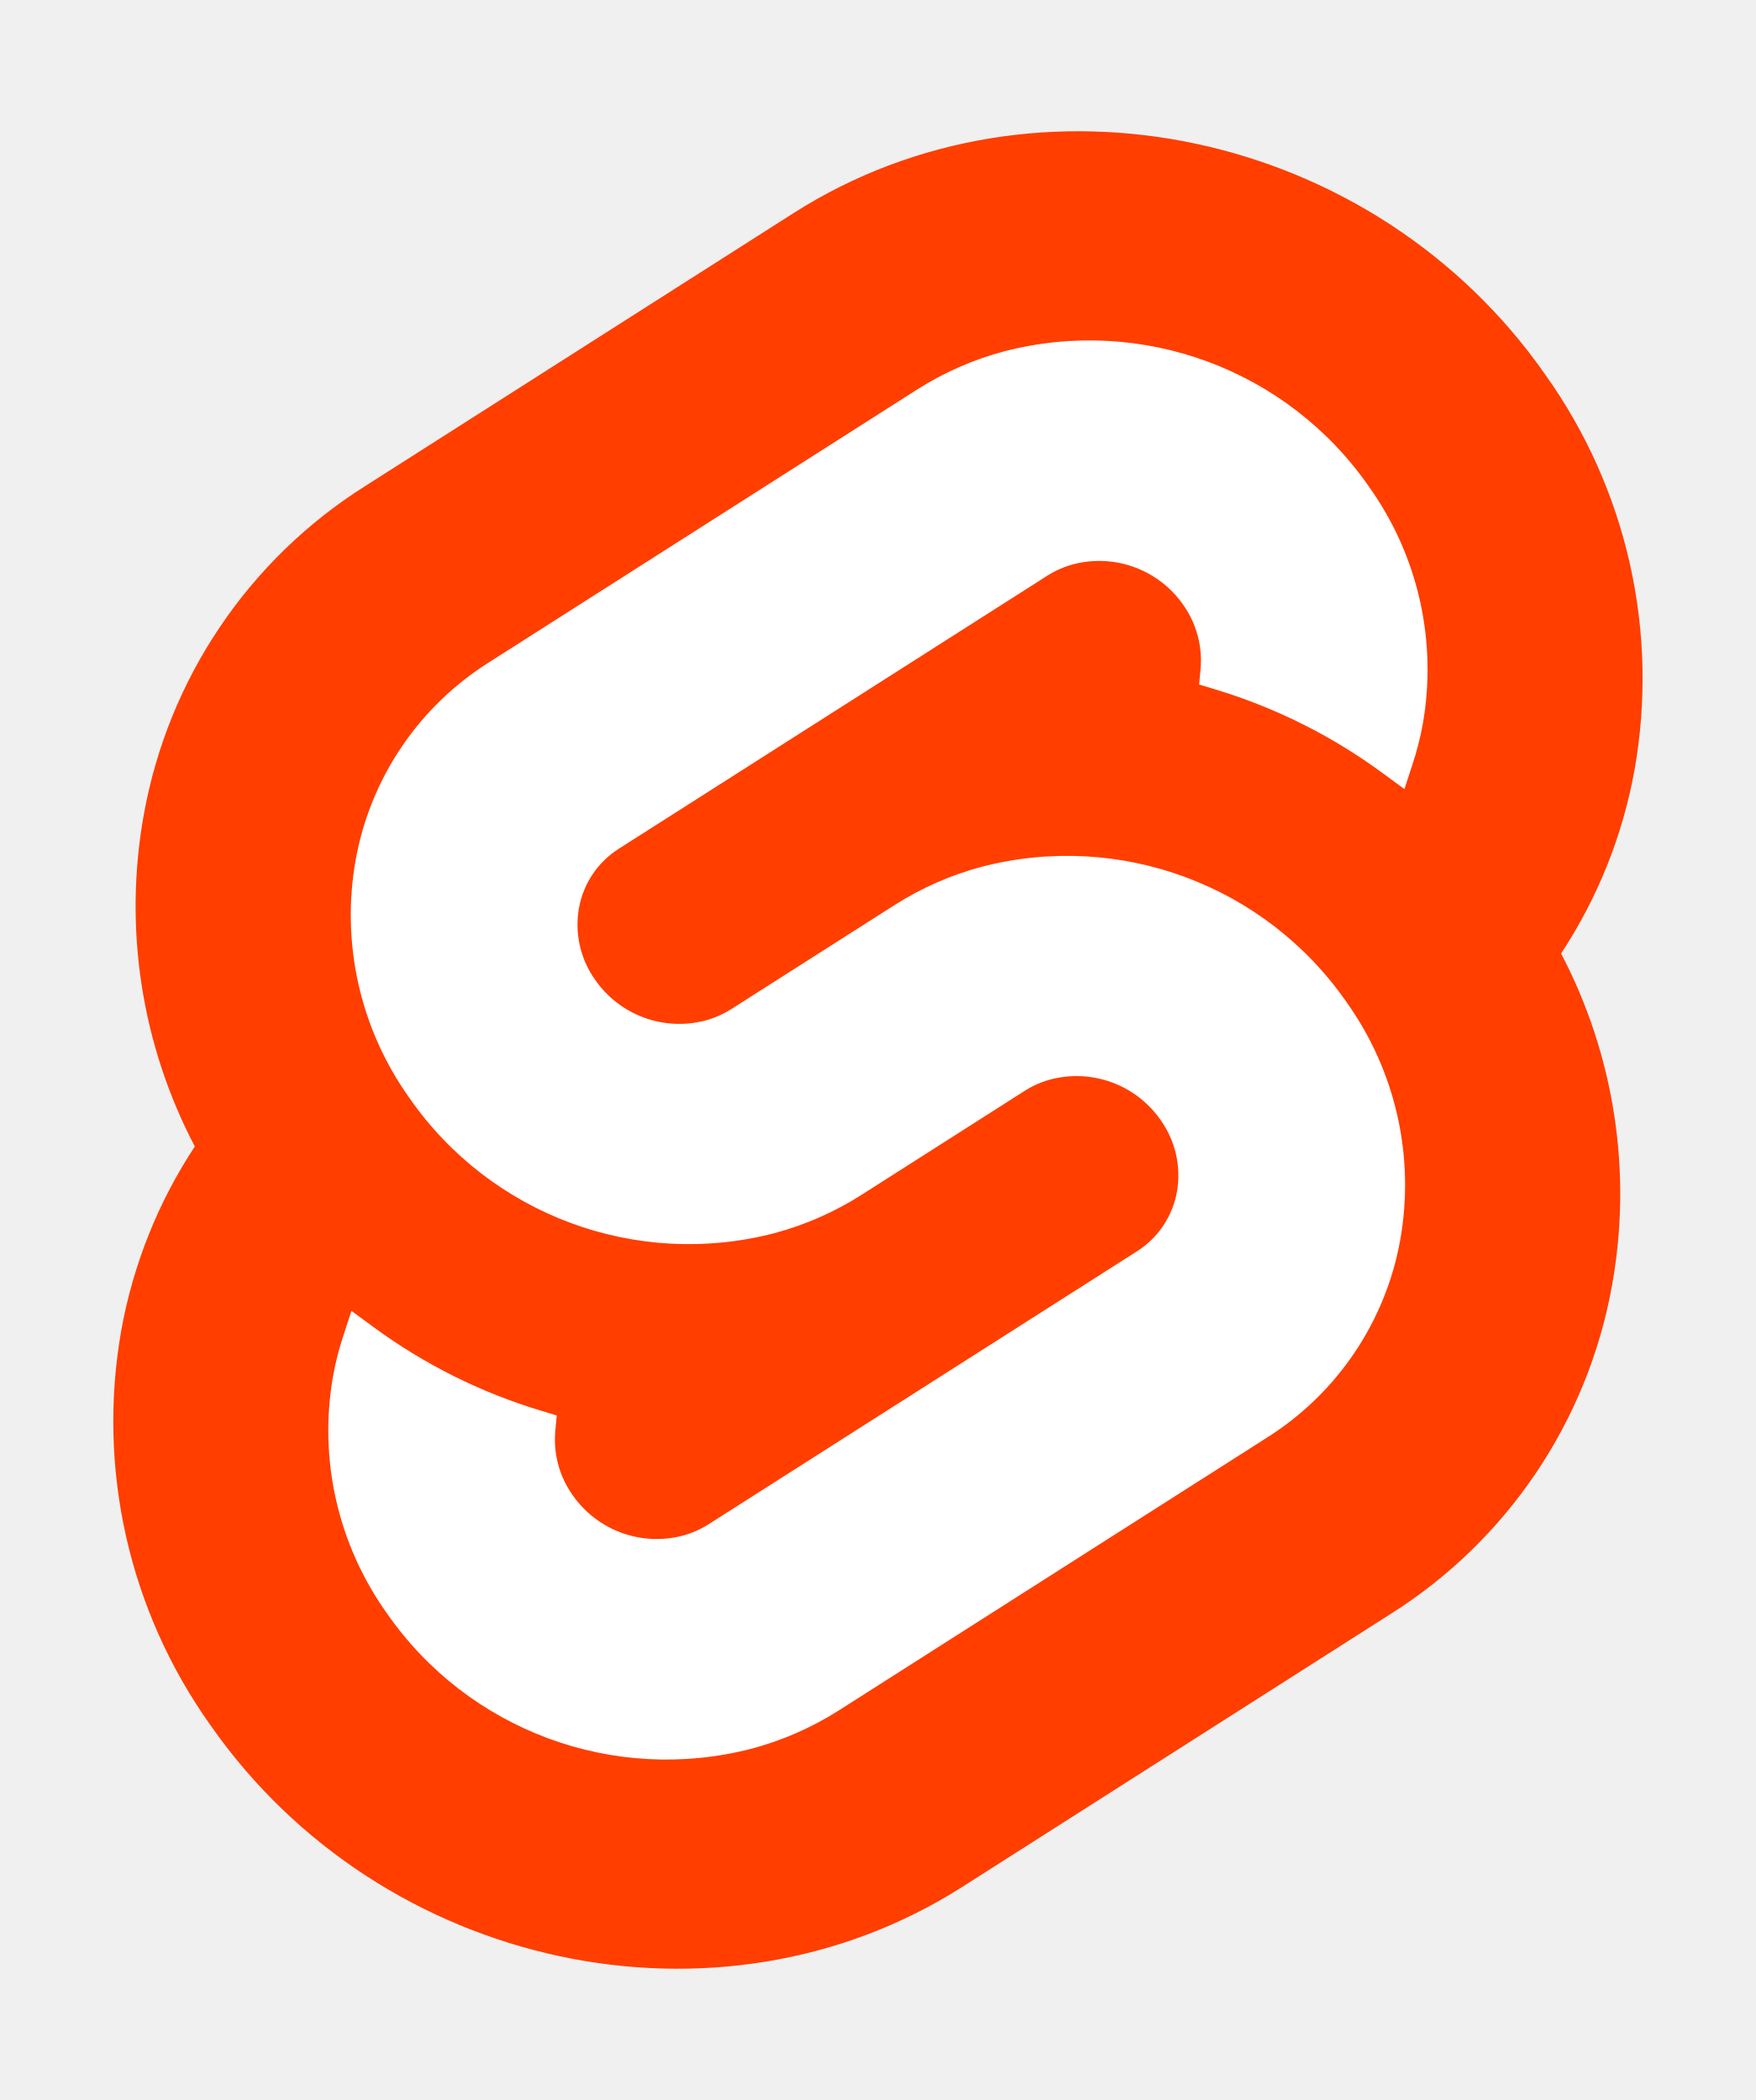
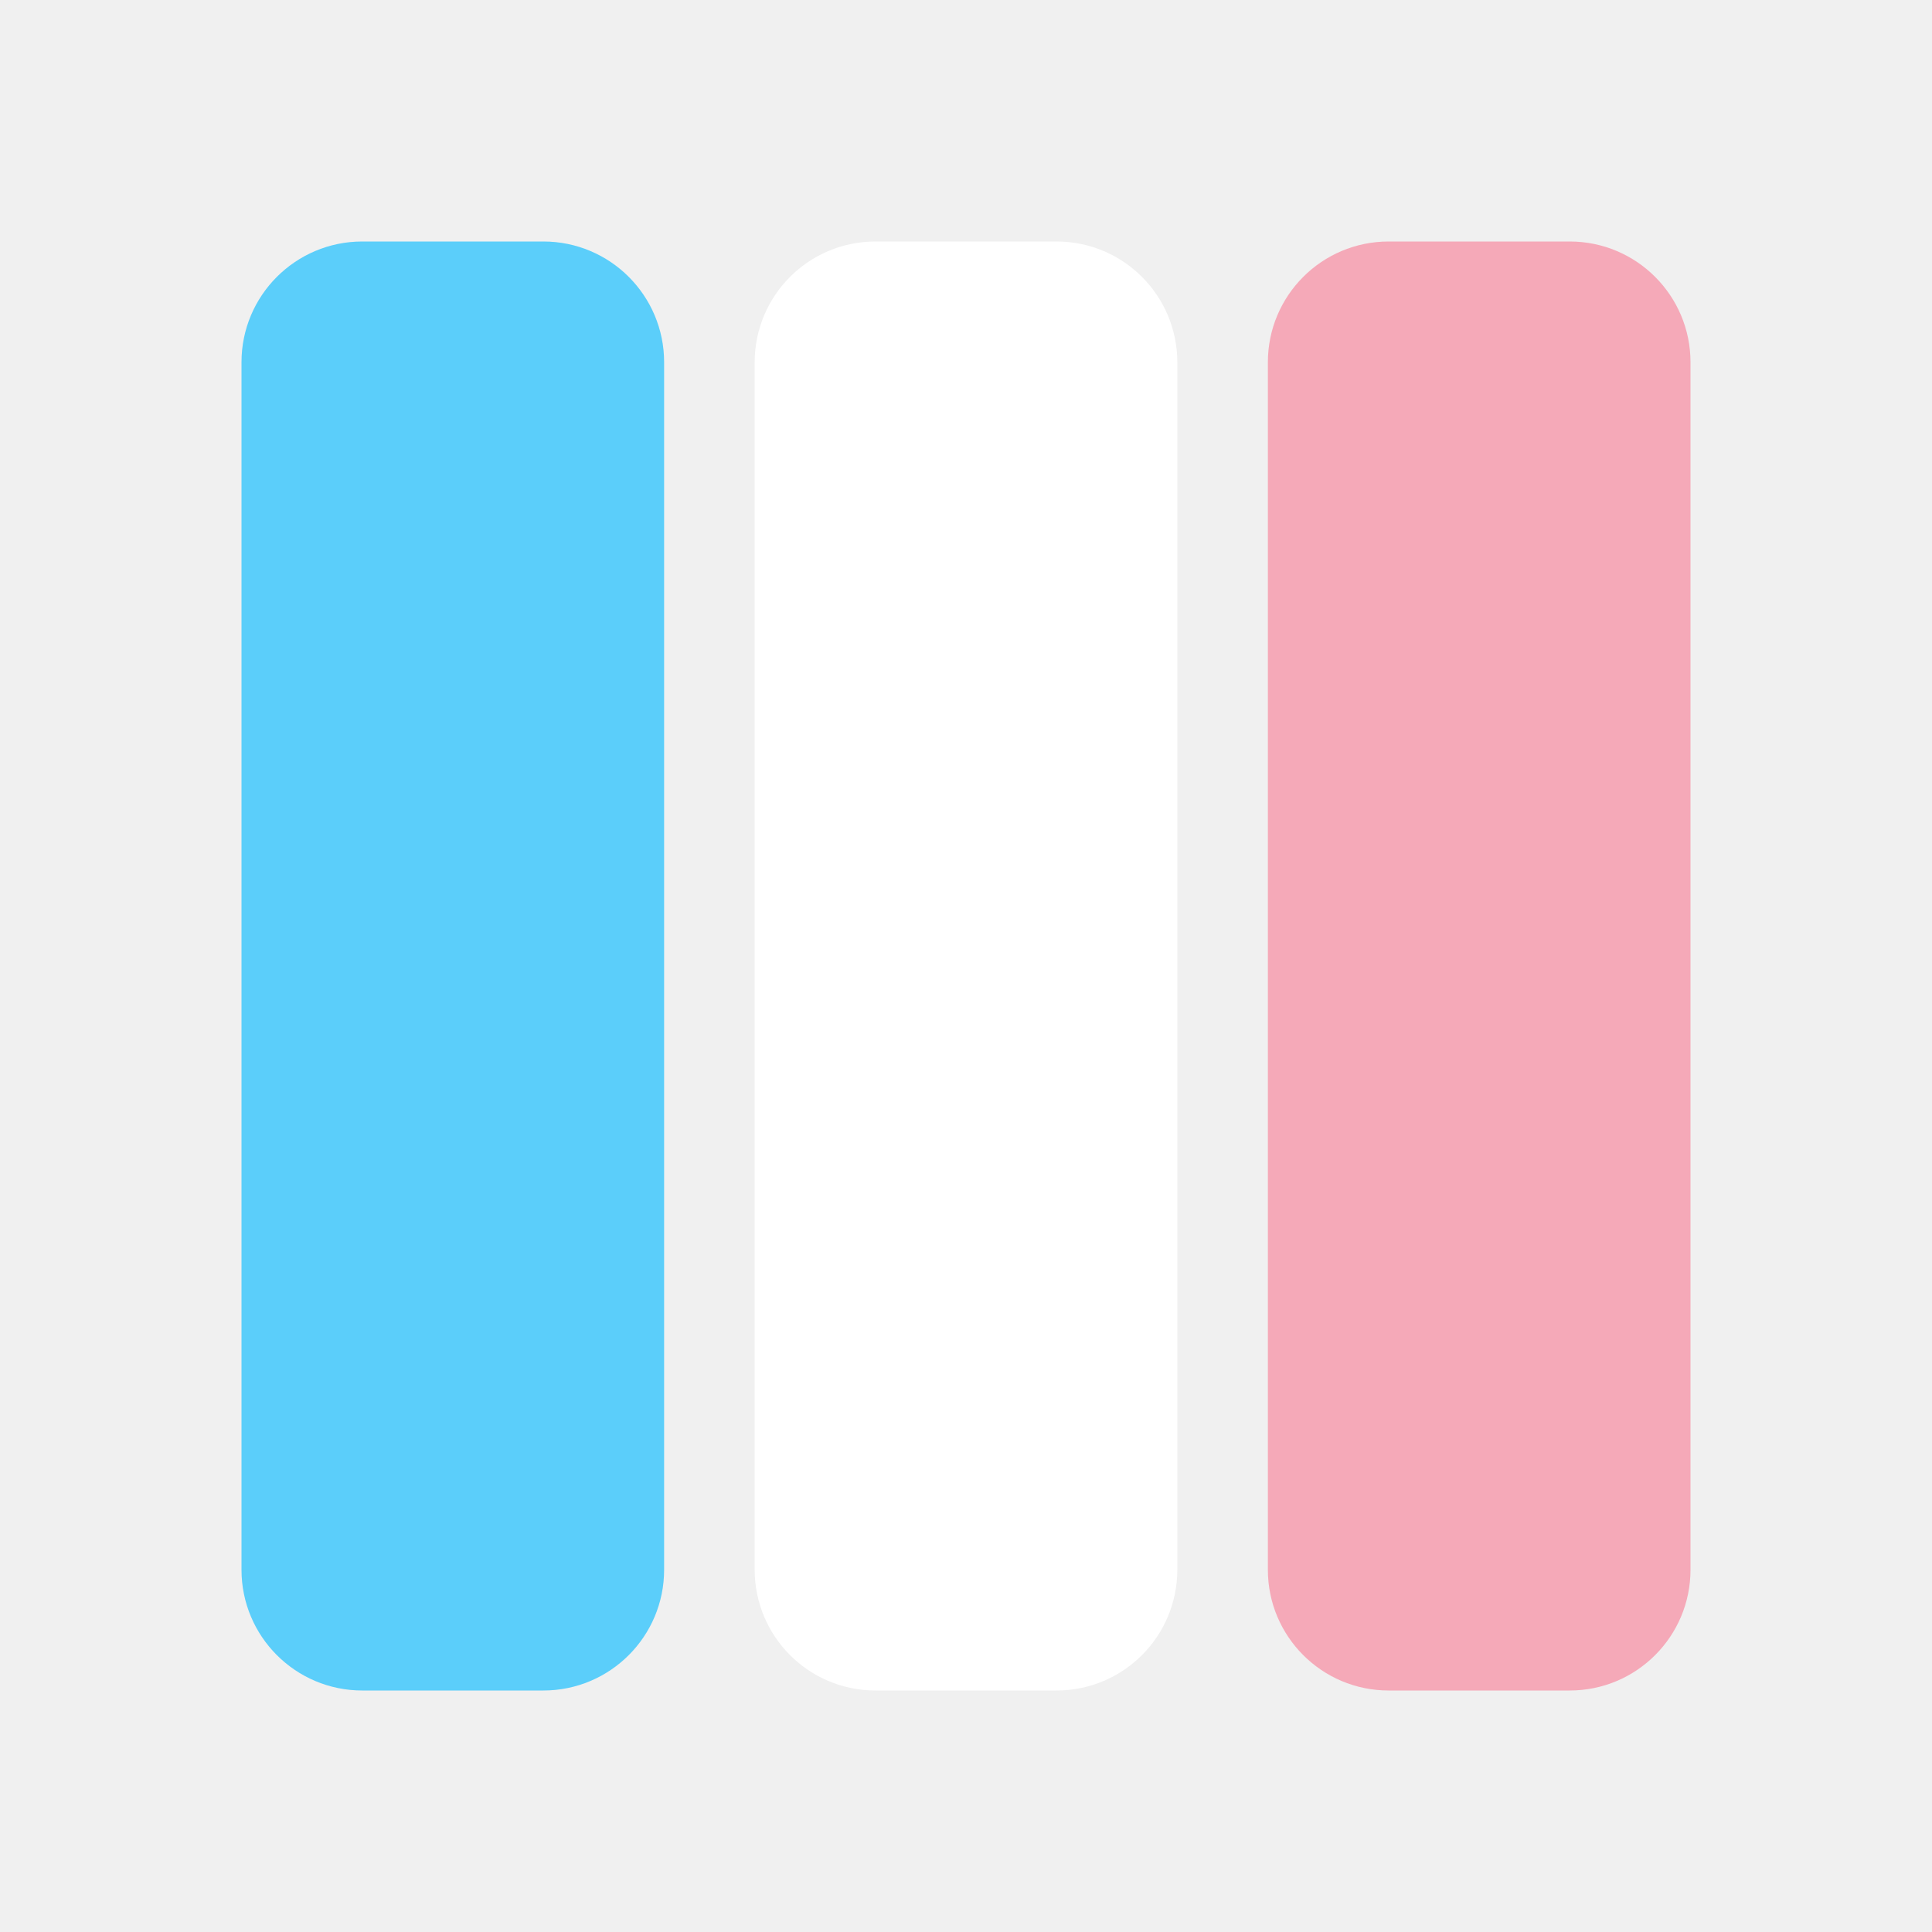
- <svg xmlns="http://www.w3.org/2000/svg" width="107" height="128" viewBox="0 0 107 128">
-   <path d="M94.157 22.819c-10.4-14.885-30.94-19.297-45.792-9.835L22.282 29.608A29.92 29.92 0 0 0 8.764 49.65a31.5 31.5 0 0 0 3.108 20.231 30 30 0 0 0-4.477 11.183 31.9 31.9 0 0 0 5.448 24.116c10.402 14.887 30.942 19.297 45.791 9.835l26.083-16.624A29.92 29.92 0 0 0 98.235 78.35a31.53 31.53 0 0 0-3.105-20.232 30 30 0 0 0 4.474-11.182 31.88 31.88 0 0 0-5.447-24.116" style="fill:#ff3e00" />
-   <path d="M45.817 106.582a20.72 20.72 0 0 1-22.237-8.243 19.17 19.17 0 0 1-3.277-14.503 18 18 0 0 1 .624-2.435l.49-1.498 1.337.981a33.6 33.6 0 0 0 10.203 5.098l.97.294-.09.968a5.85 5.85 0 0 0 1.052 3.878 6.24 6.24 0 0 0 6.695 2.485 5.8 5.8 0 0 0 1.603-.704L69.27 76.28a5.43 5.43 0 0 0 2.45-3.631 5.8 5.8 0 0 0-.987-4.371 6.24 6.24 0 0 0-6.698-2.487 5.7 5.7 0 0 0-1.6.704l-9.953 6.345a19 19 0 0 1-5.296 2.326 20.72 20.72 0 0 1-22.237-8.243 19.17 19.17 0 0 1-3.277-14.502 17.99 17.99 0 0 1 8.13-12.052l26.081-16.623a19 19 0 0 1 5.3-2.329 20.72 20.72 0 0 1 22.237 8.243 19.17 19.17 0 0 1 3.277 14.503 18 18 0 0 1-.624 2.435l-.49 1.498-1.337-.98a33.6 33.6 0 0 0-10.203-5.1l-.97-.294.09-.968a5.86 5.86 0 0 0-1.052-3.878 6.24 6.24 0 0 0-6.696-2.485 5.8 5.8 0 0 0-1.602.704L37.73 51.72a5.42 5.42 0 0 0-2.449 3.63 5.79 5.79 0 0 0 .986 4.372 6.24 6.24 0 0 0 6.698 2.486 5.8 5.8 0 0 0 1.602-.704l9.952-6.342a19 19 0 0 1 5.295-2.328 20.72 20.72 0 0 1 22.237 8.242 19.17 19.17 0 0 1 3.277 14.503 18 18 0 0 1-8.13 12.053l-26.081 16.622a19 19 0 0 1-5.3 2.328" style="fill:#fff" />
+ <svg xmlns="http://www.w3.org/2000/svg" viewBox="0 0 32 32">
+   <rect x="4" y="4" width="7" height="24" rx="2" fill="#5BCEFA" />
+   <rect x="12.5" y="4" width="7" height="24" rx="2" fill="#FFFFFF" />
+   <rect x="21" y="4" width="7" height="24" rx="2" fill="#F5A9B8" />
</svg>
